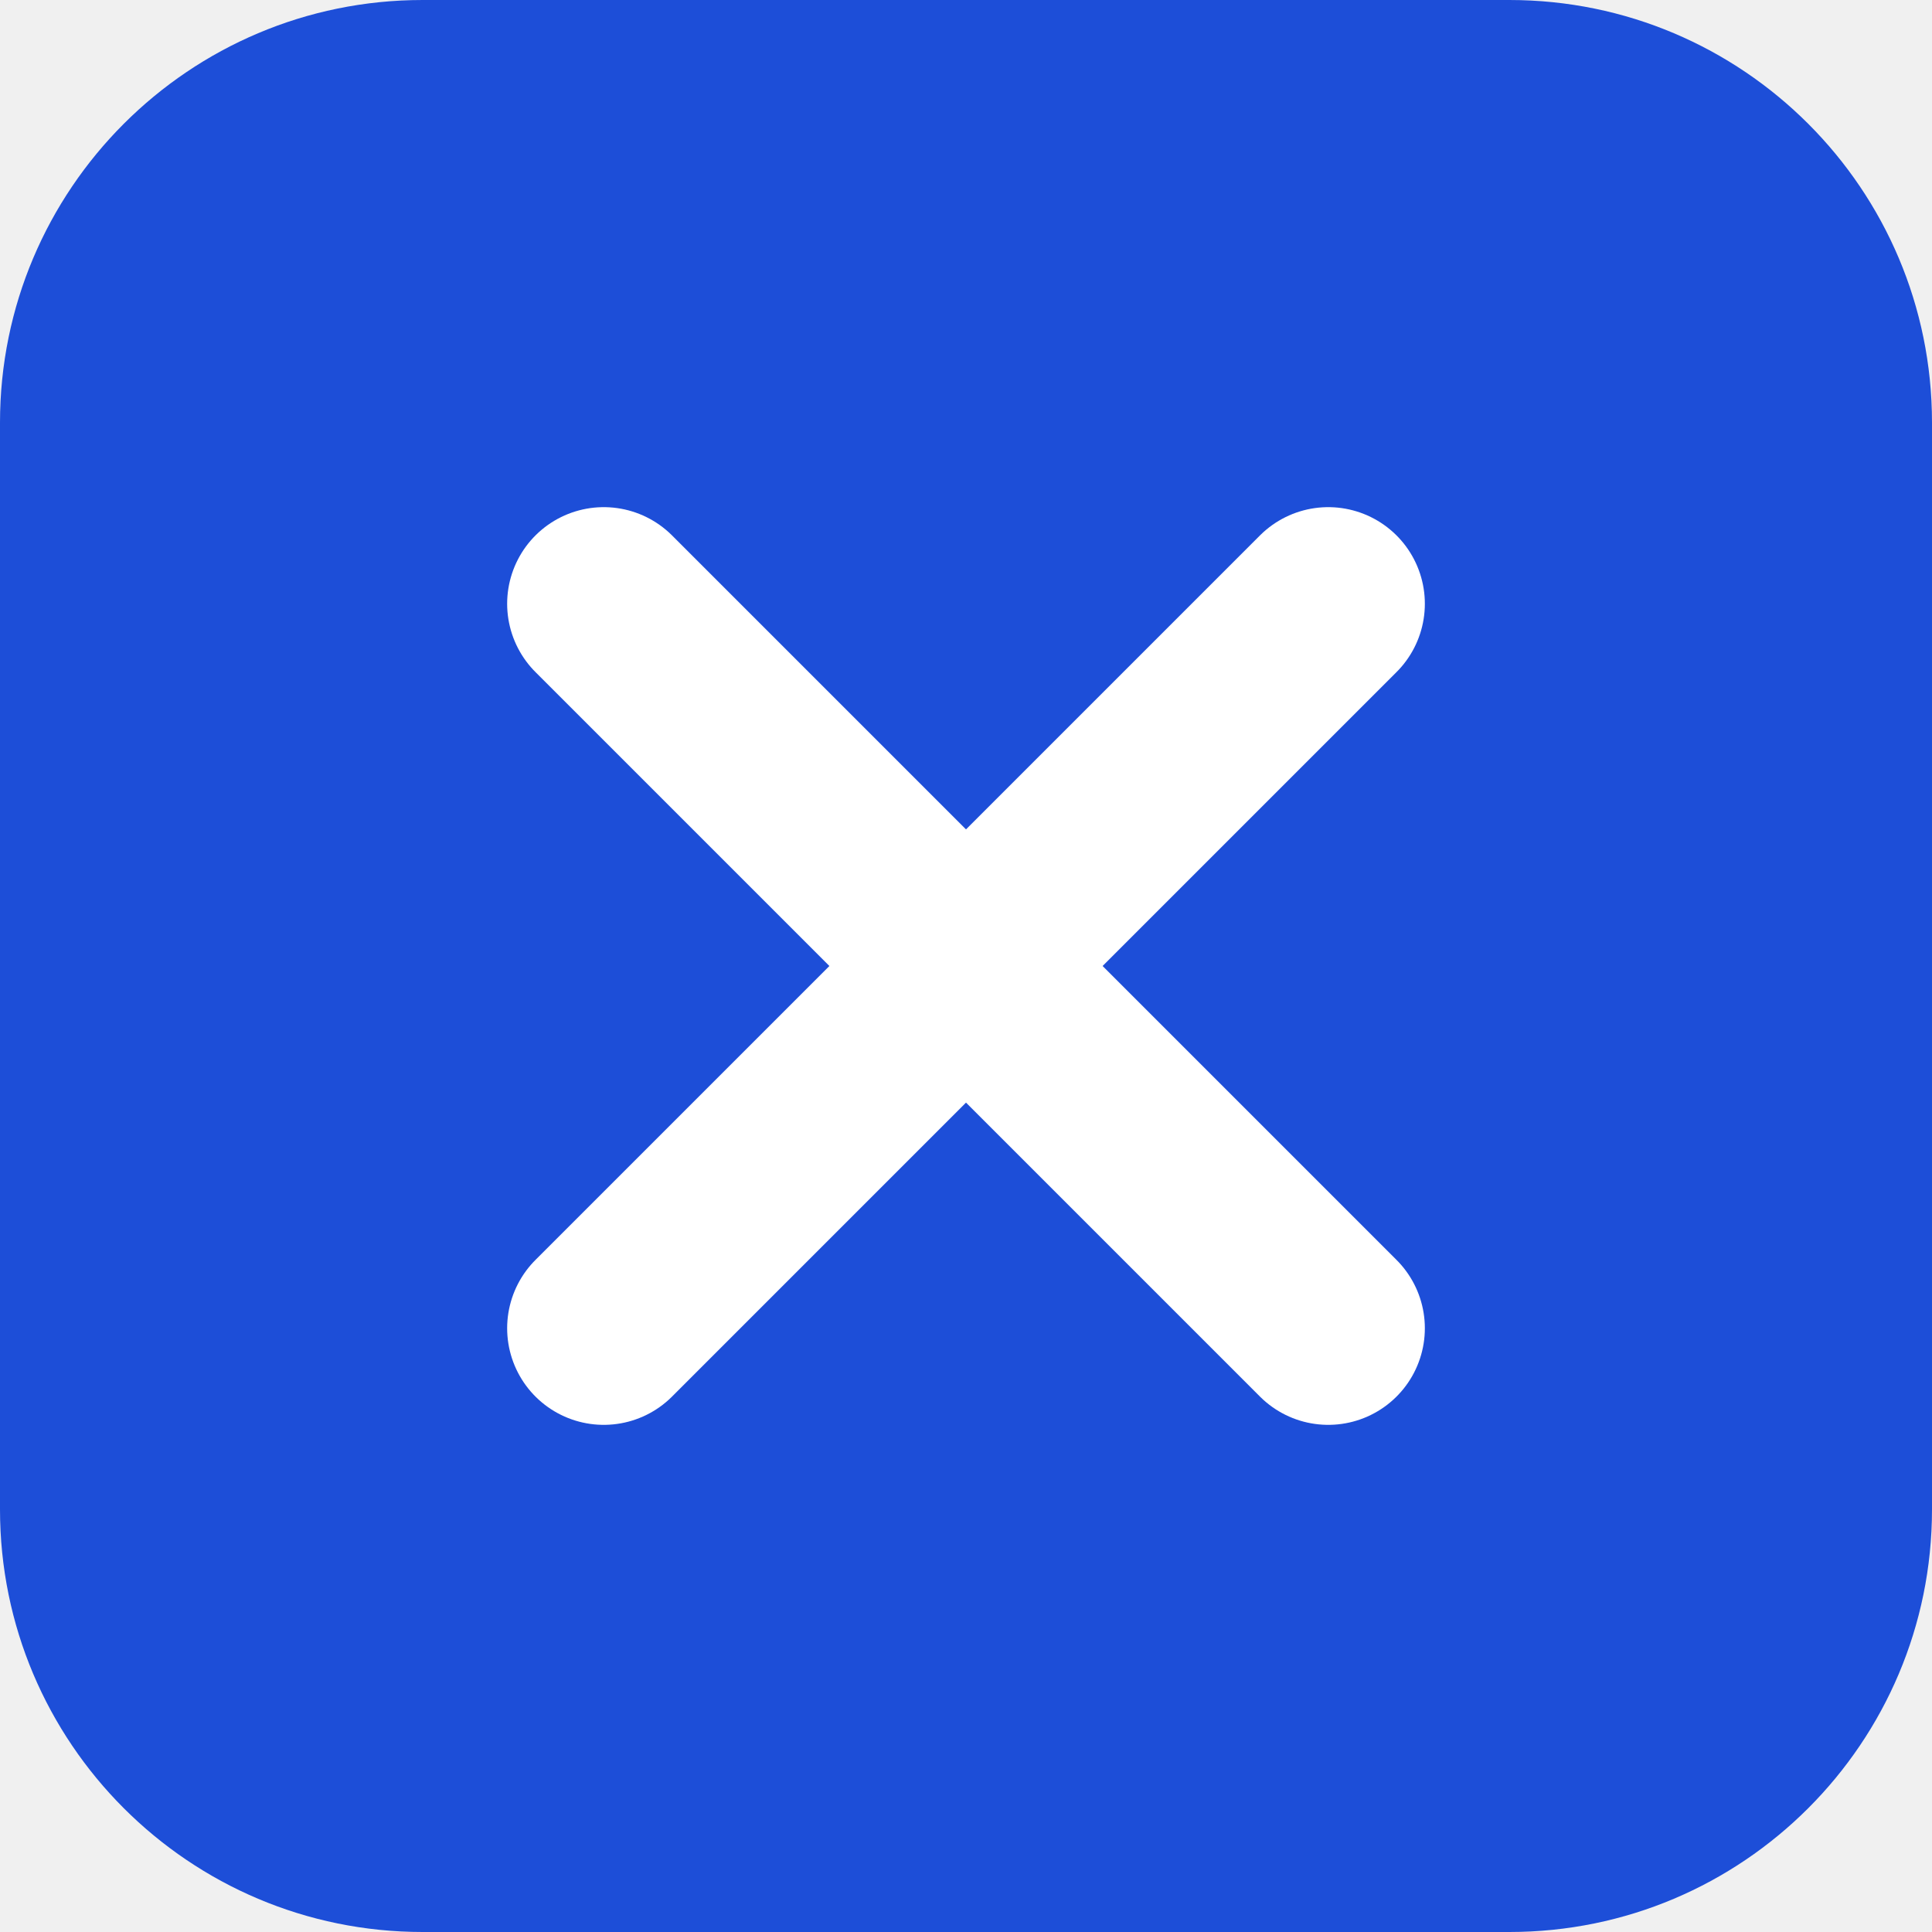
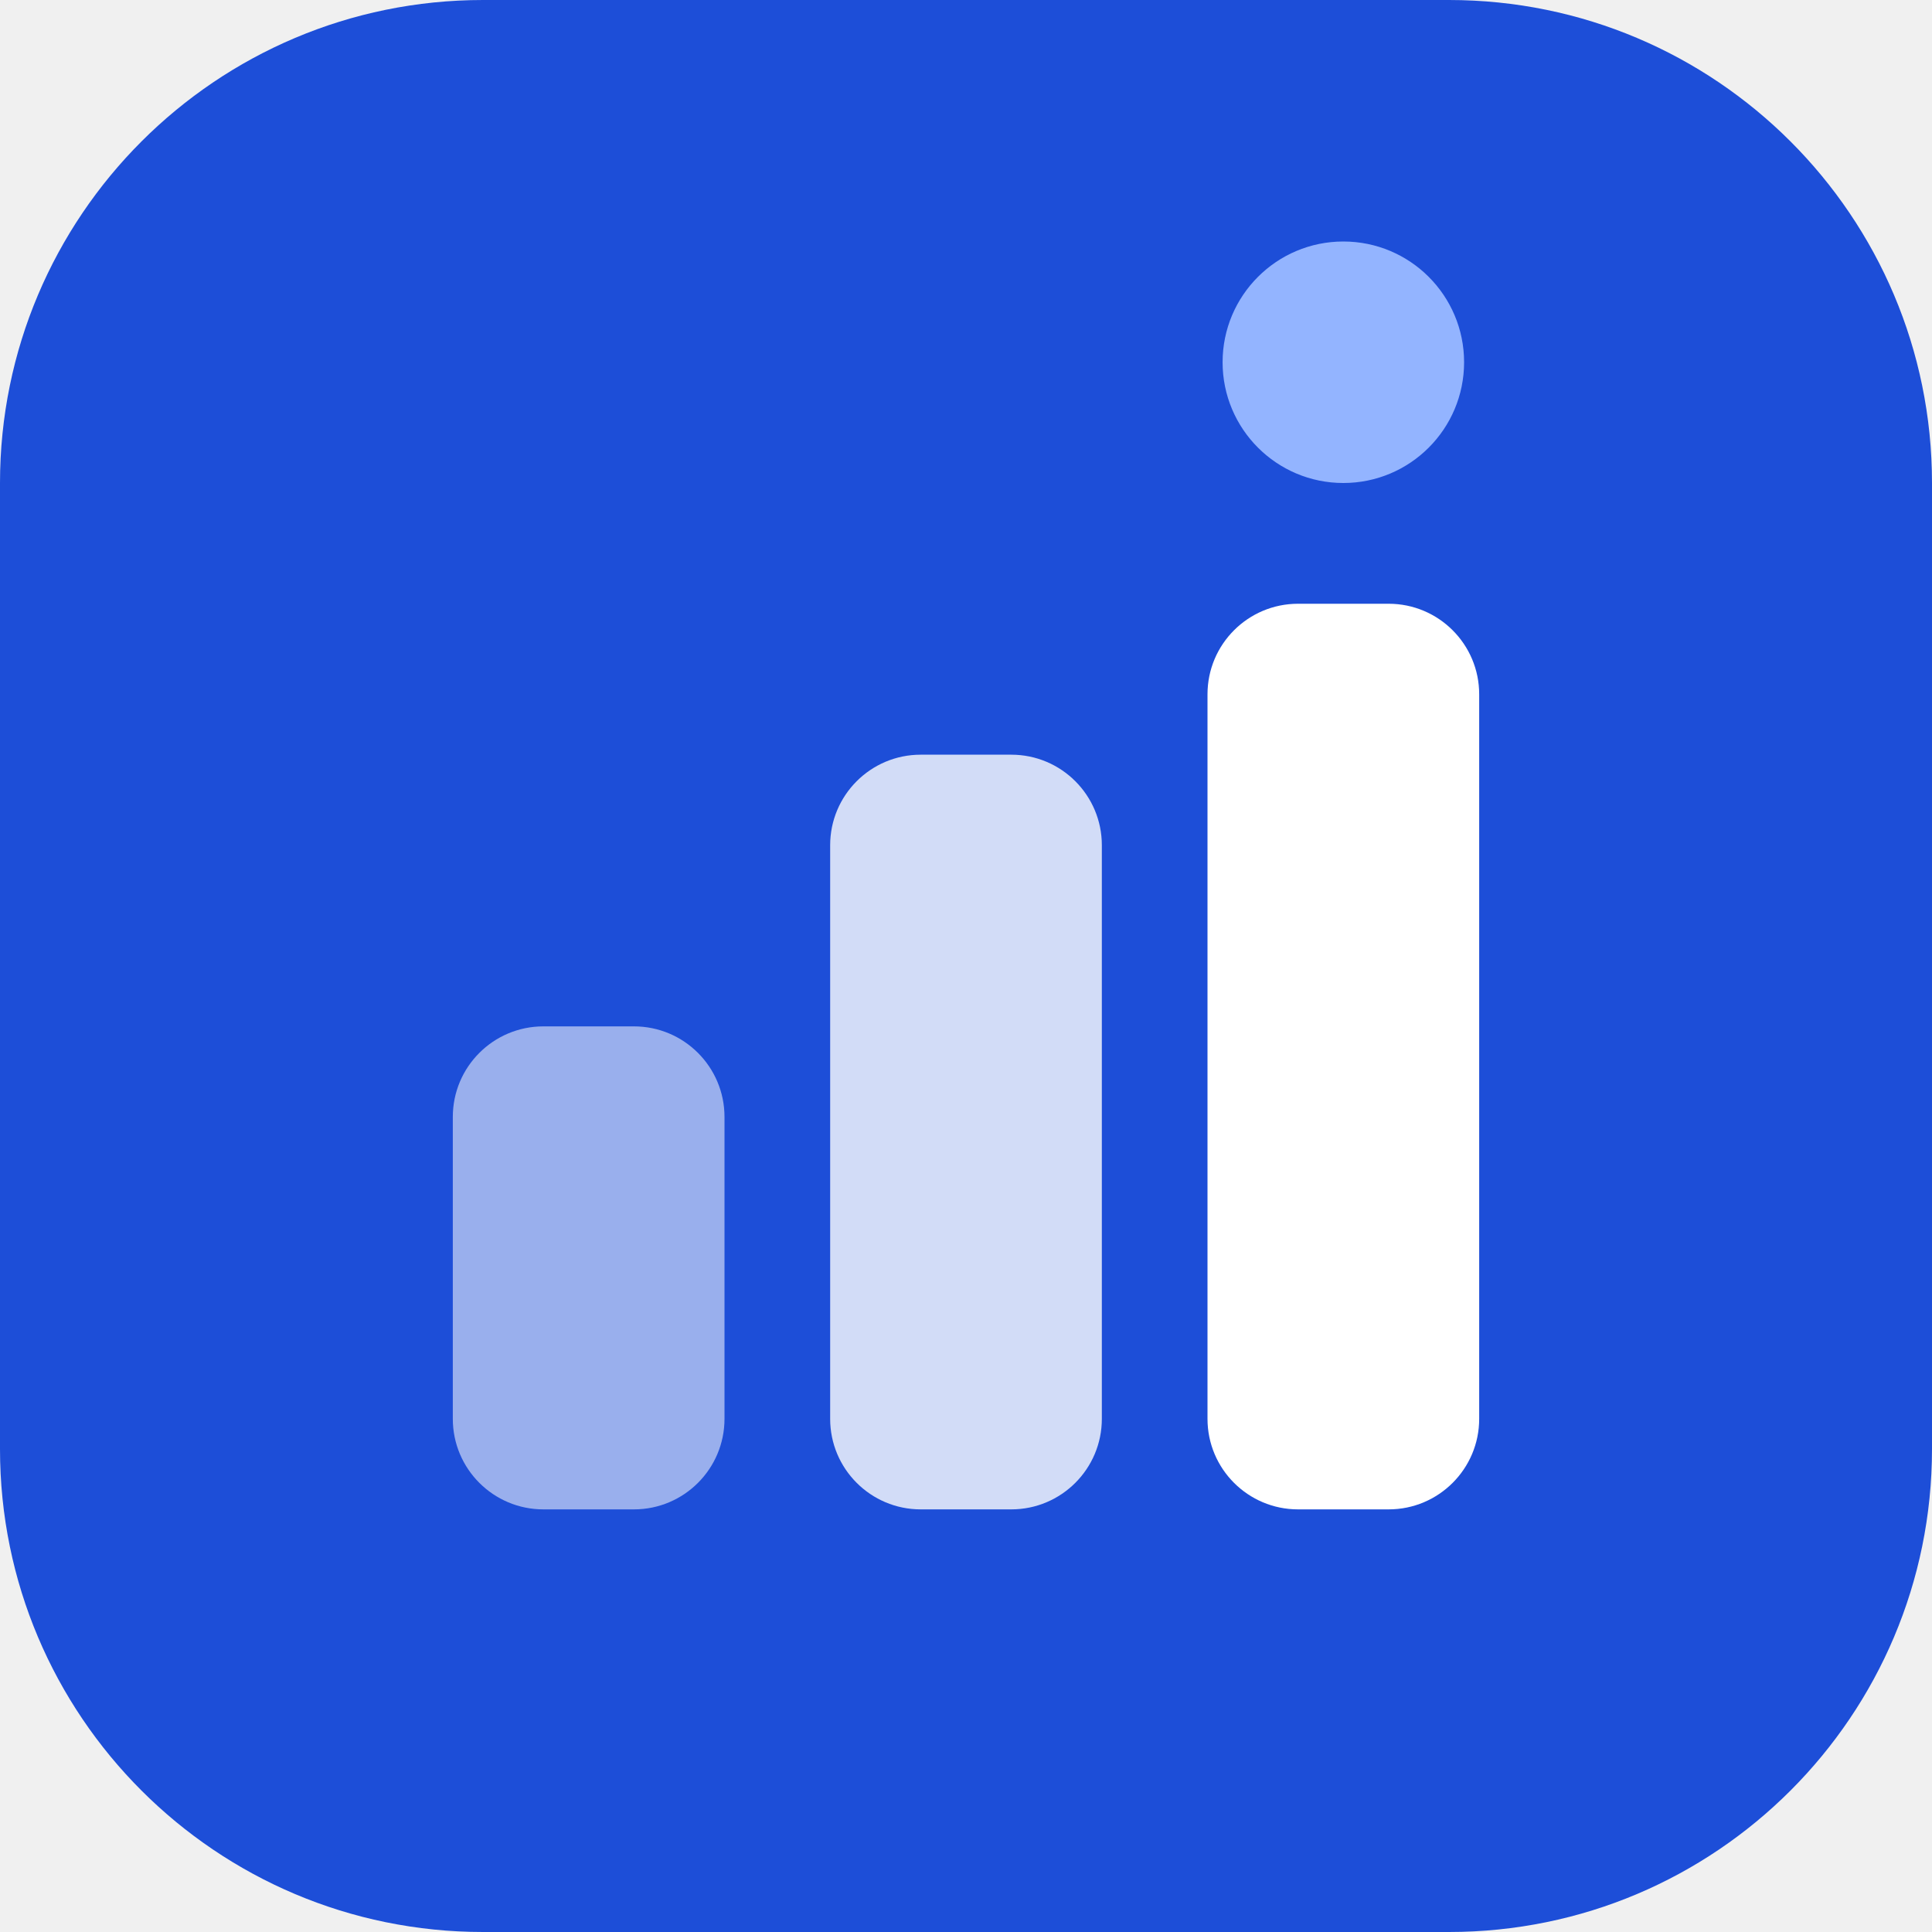
<svg xmlns="http://www.w3.org/2000/svg" viewBox="0 0 32 32">
-   <rect width="32" height="32" rx="7" fill="#1d4ed8" />
-   <path d="M10 10l12 12M22 10L10 22" stroke="#fff" stroke-width="3.2" stroke-linecap="round" />
+   <rect width="32" height="32" rx="8" fill="#1d4ed8" />
+   <rect x="7.5" y="17" width="4.5" height="8" rx="1.5" fill="#fff" opacity=".55" />
+   <rect x="13.75" y="12.5" width="4.5" height="12.5" rx="1.5" fill="#fff" opacity=".8" />
+   <rect x="20" y="10" width="4.5" height="15" rx="1.5" fill="#fff" />
+   <circle cx="22.25" cy="6" r="2" fill="#93b4ff" />
</svg>
